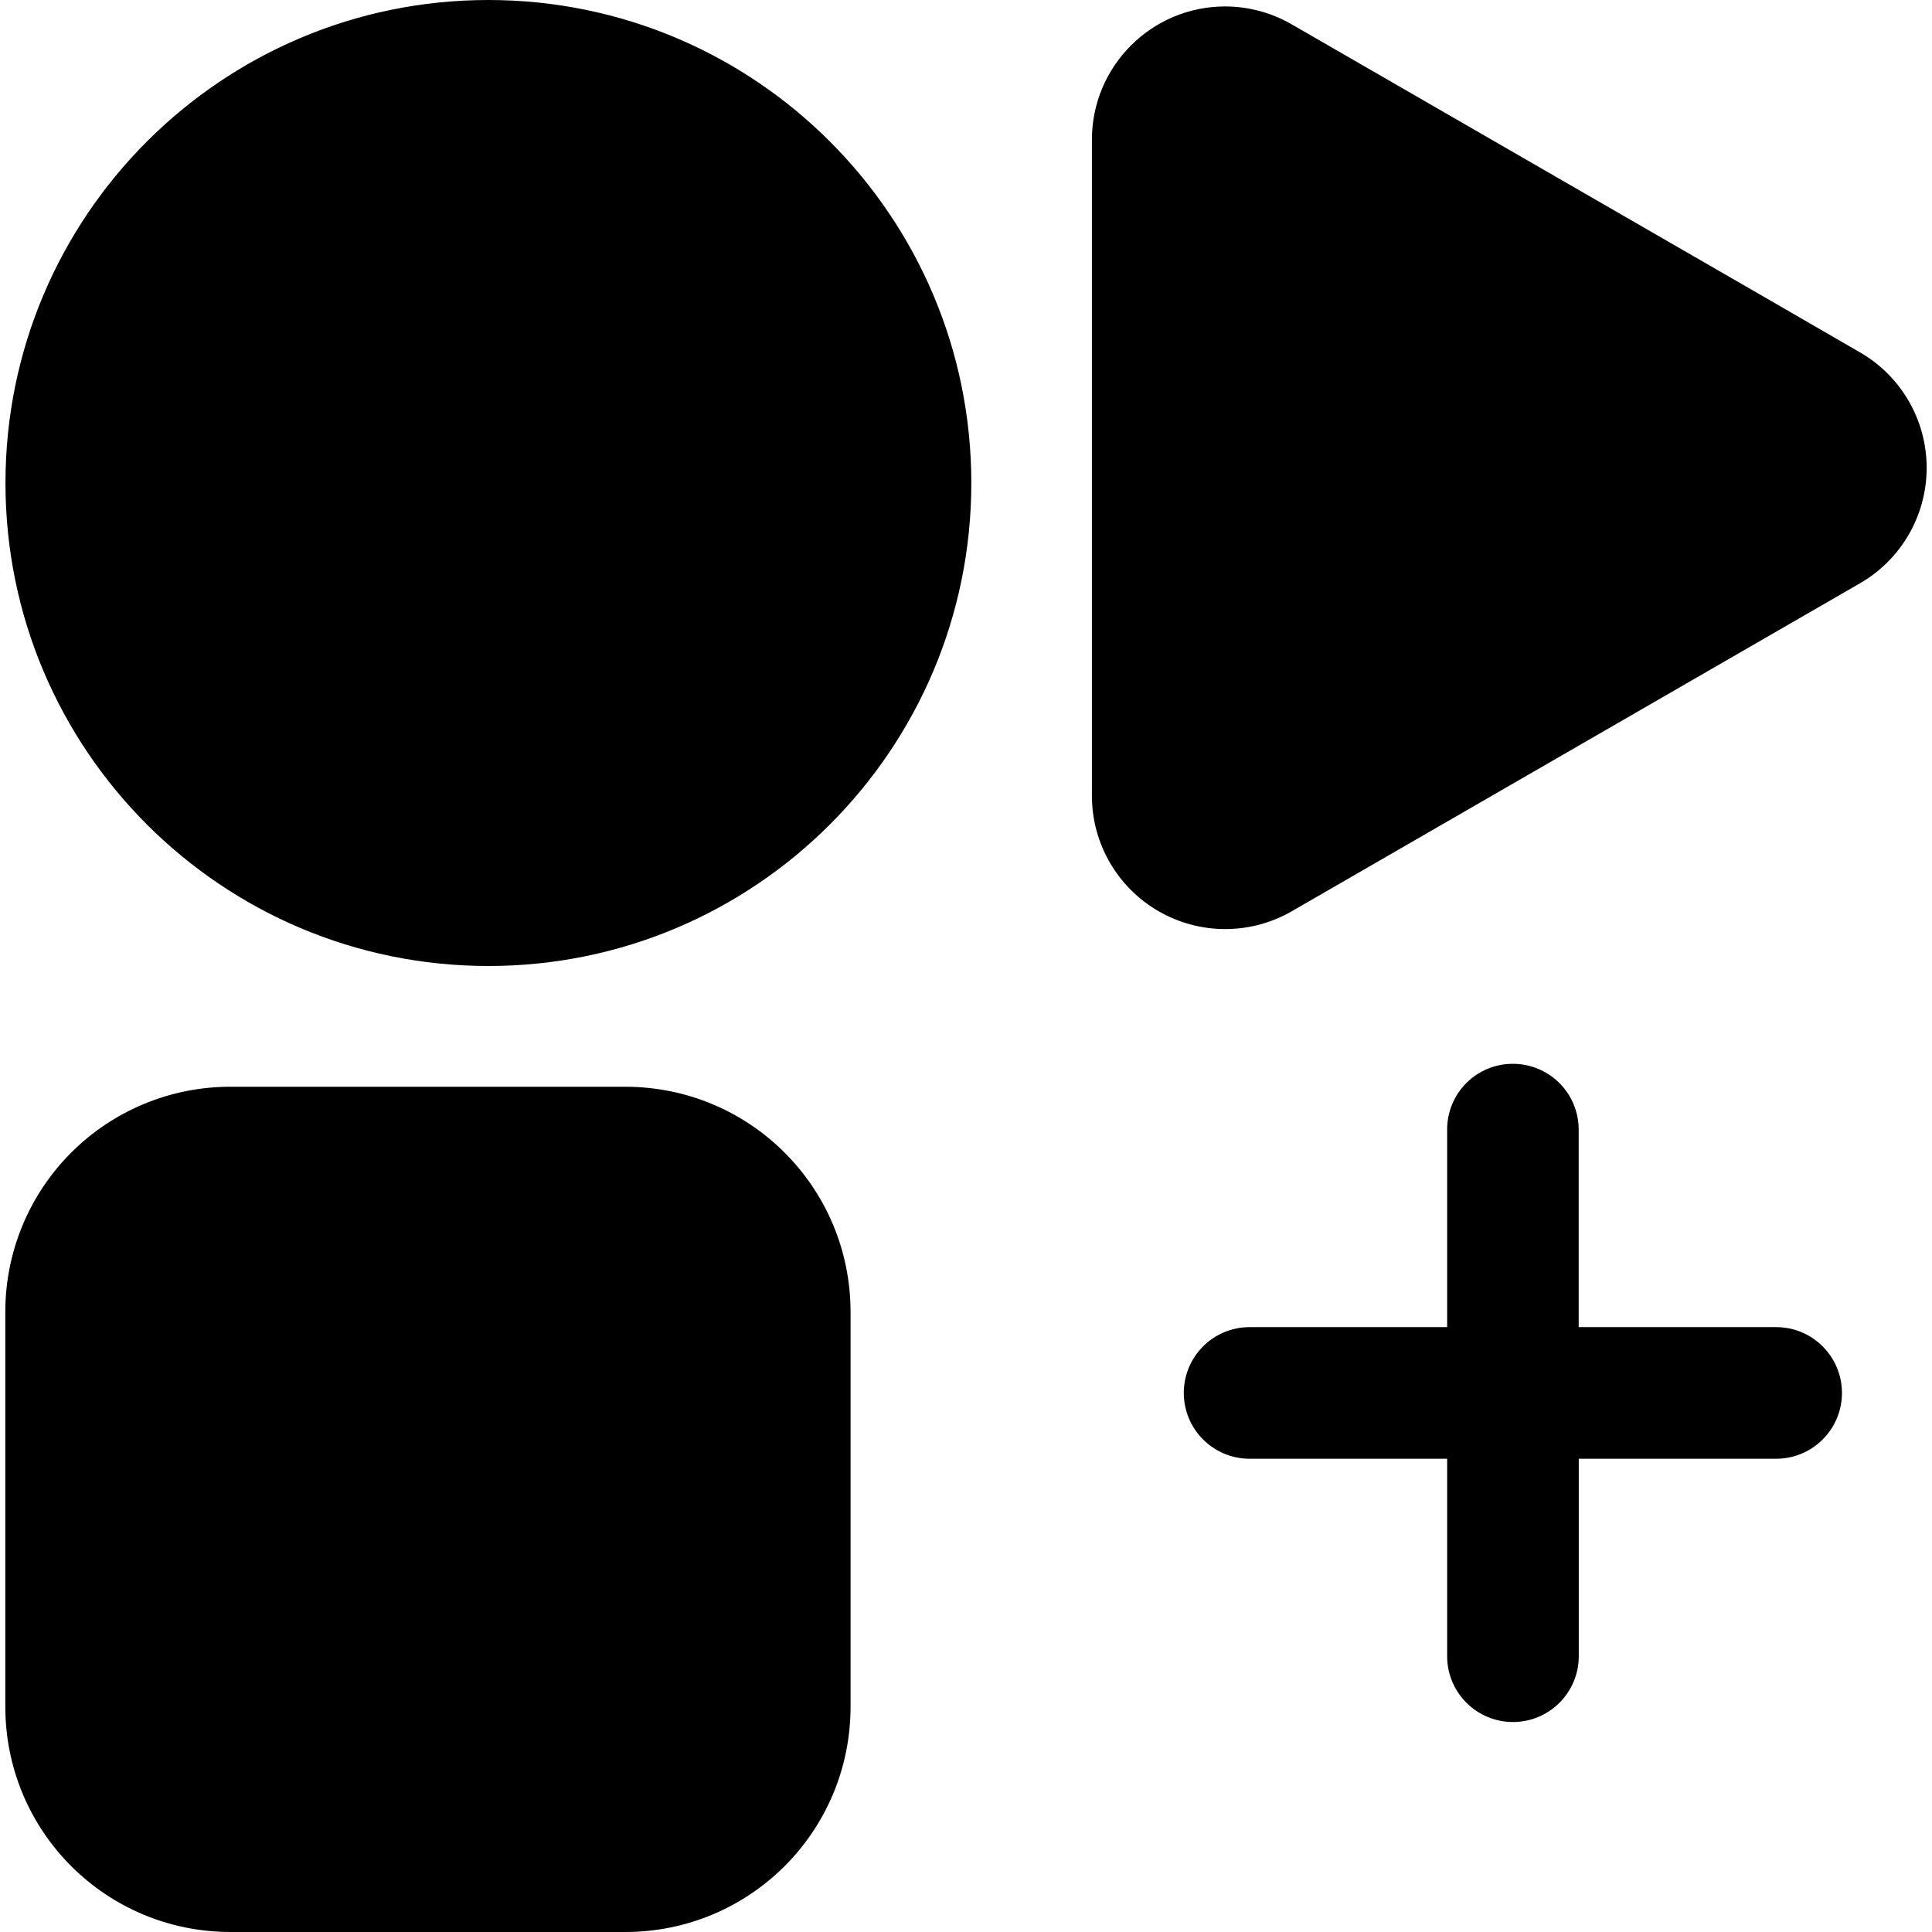
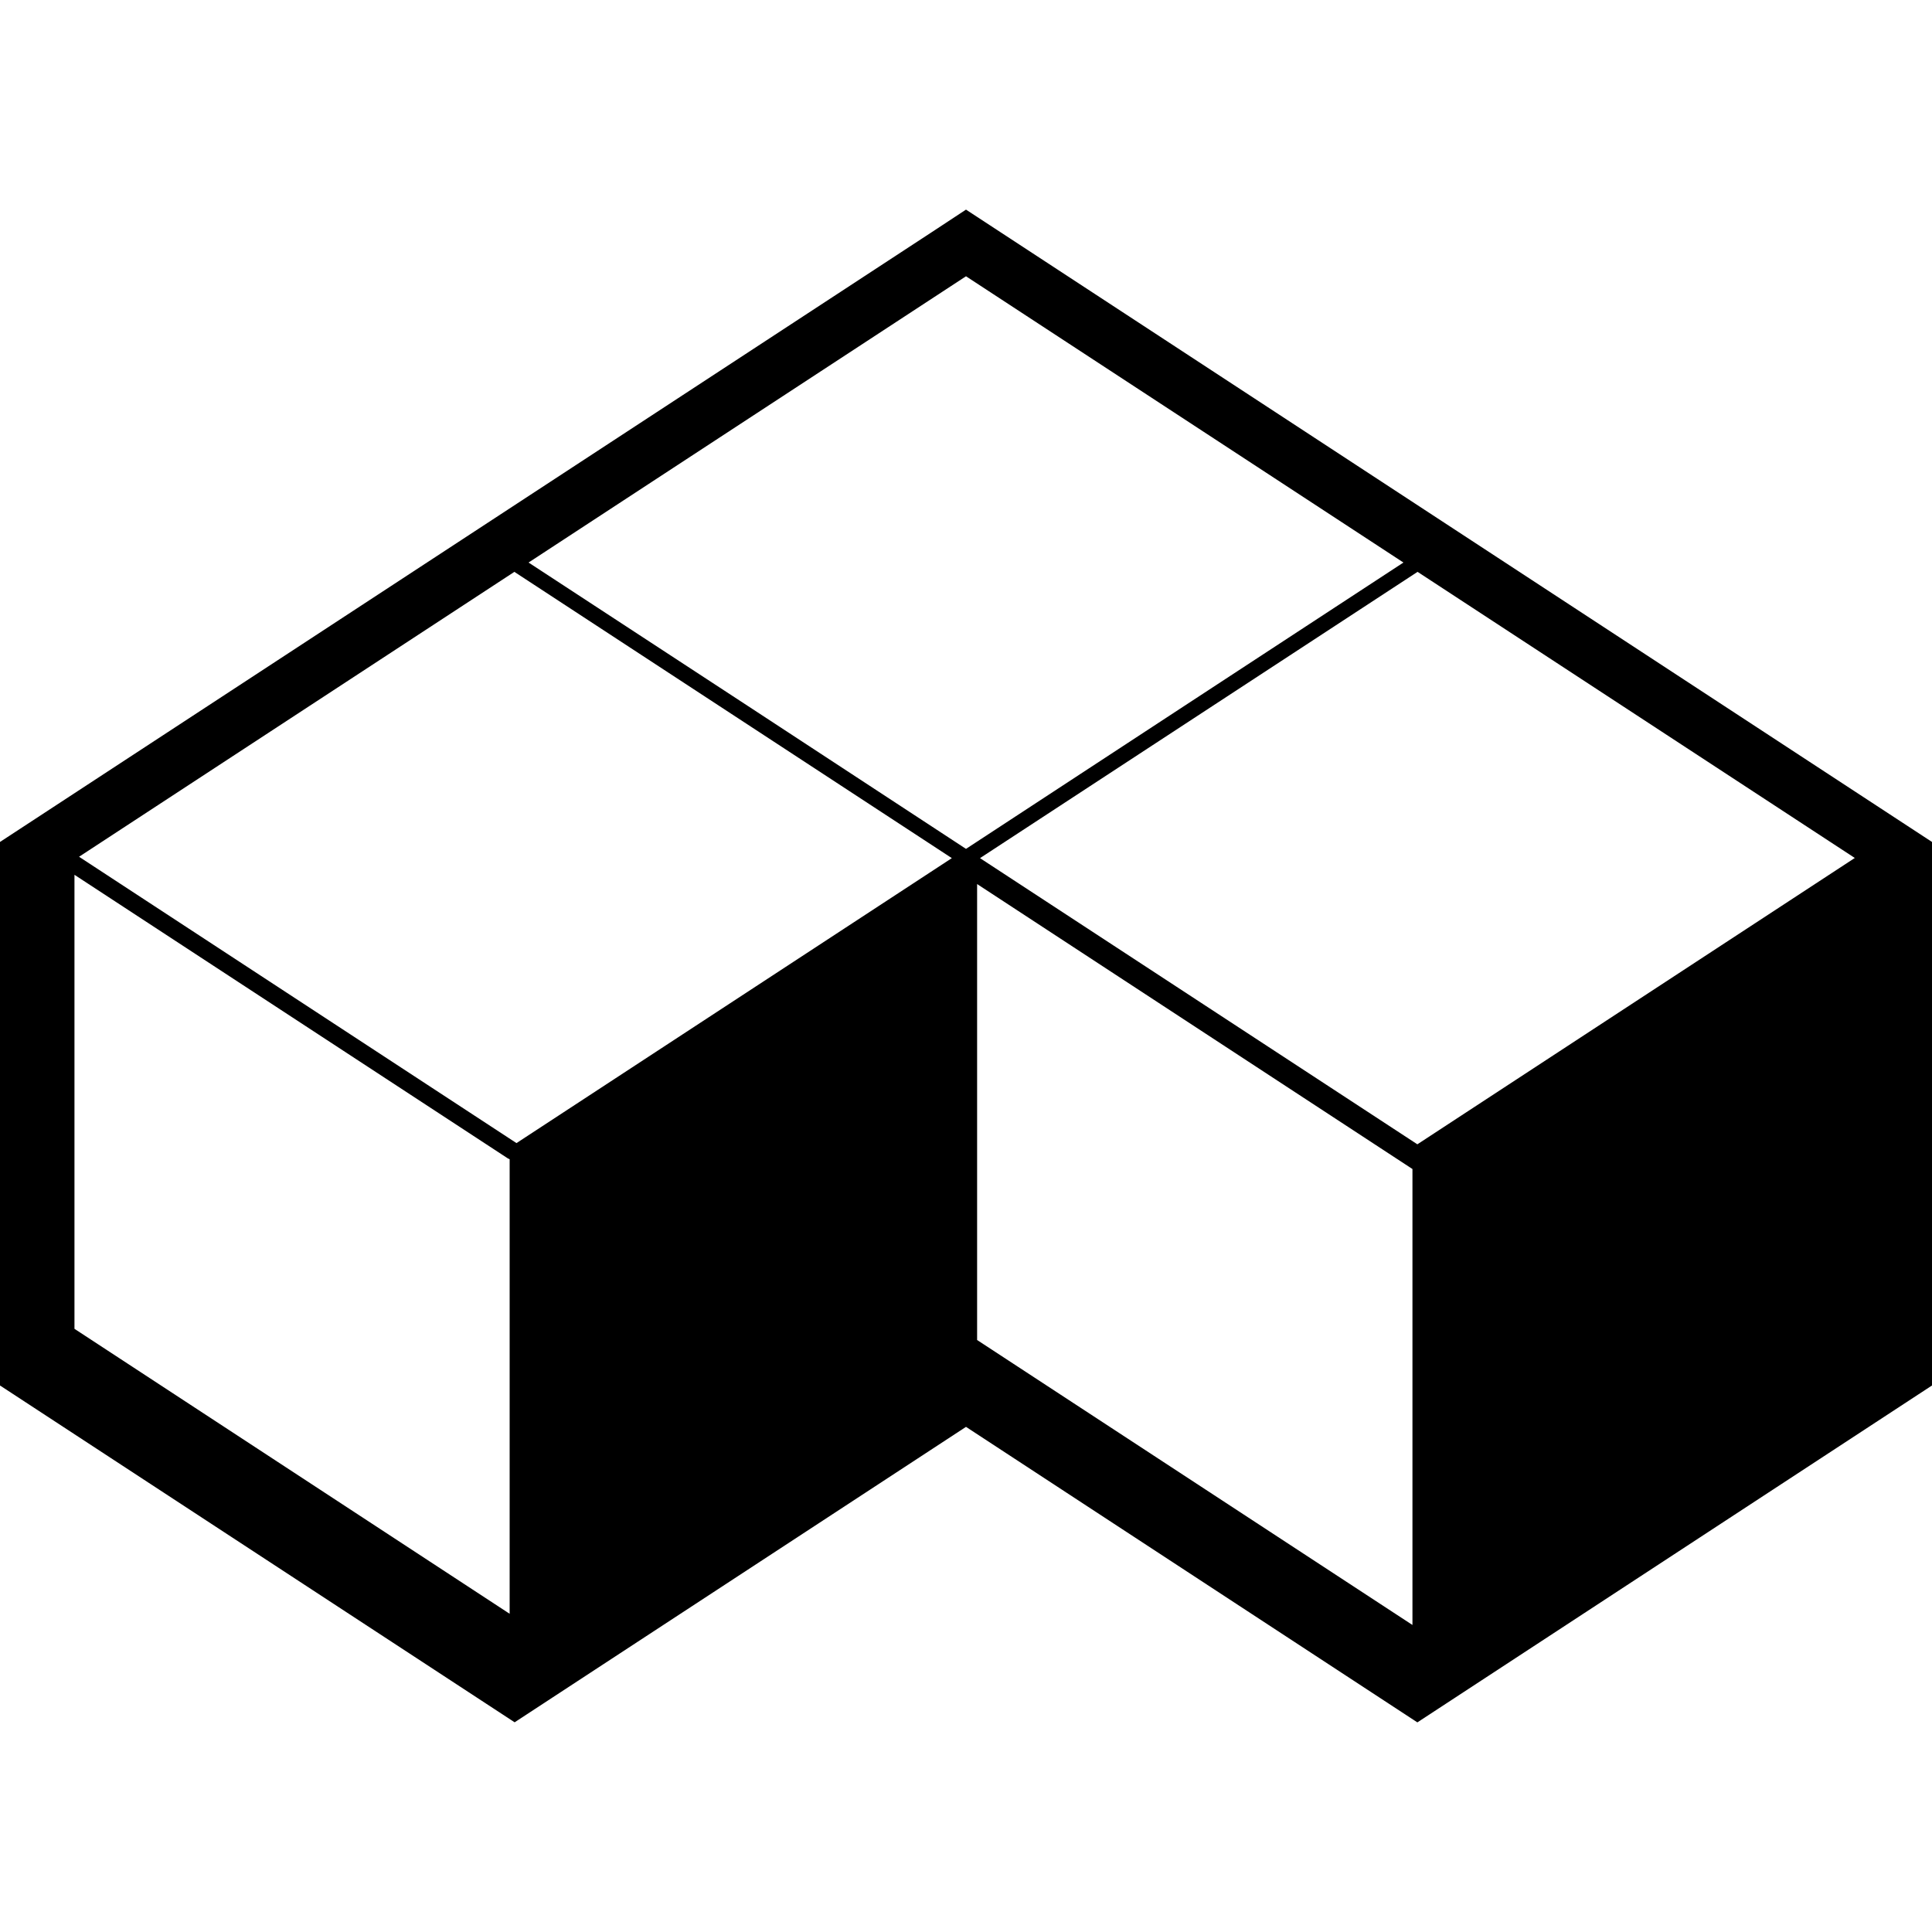
<svg xmlns="http://www.w3.org/2000/svg" role="img" viewBox="0 0 24 24">
-   <path d="M6.068 0a6 6 0 0 0-6 6 6 6 0 0 0 6 6 6 6 0 0 0 5.998-6 6 6 0 0 0-5.998-6Zm9.15.08a1.656 1.656 0 0 0-1.654 1.656v8.15a1.656 1.656 0 0 0 2.483 1.434l7.058-4.074a1.656 1.656 0 0 0 0-2.869l-1.044-.604-6.014-3.47a1.656 1.656 0 0 0-.828-.223Zm3.575 13.135a.815.815 0 0 0-.816.818v2.453h-2.454a.817.817 0 1 0 0 1.635h2.454v2.453a.817.817 0 1 0 1.635 0v-2.453h2.452a.817.817 0 1 0 0-1.635h-2.453v-2.453a.817.817 0 0 0-.818-.818zM2.865 13.5a2.794 2.794 0 0 0-2.799 2.8v4.9c0 1.55 1.248 2.8 2.8 2.8h4.9c1.55 0 2.8-1.25 2.8-2.8v-4.9c0-1.55-1.25-2.8-2.8-2.8Z" />
+   <path d="M12 2.604l-.43.283L0 10.459v6.752l6.393 4.184L12 17.725l5.607 3.671L24 17.211v-6.752L12 2.604zm0 .828l5.434 3.556-2.717 1.778L12 10.545l-2.717-1.78-2.717-1.777L12 3.432zM6.39 7.104l5.434 3.556-5.408 3.54-5.434-3.557 5.409-3.54zm11.22 0l5.431 3.554-5.434 3.557-5.433-3.555 5.435-3.556zM.925 10.867l5.379 3.52a.123.08 0 00.027.013v5.647l-5.406-3.54v-5.64zm11.213.115l5.408 3.54v5.664l-5.408-3.54v-5.664z" />
</svg>
